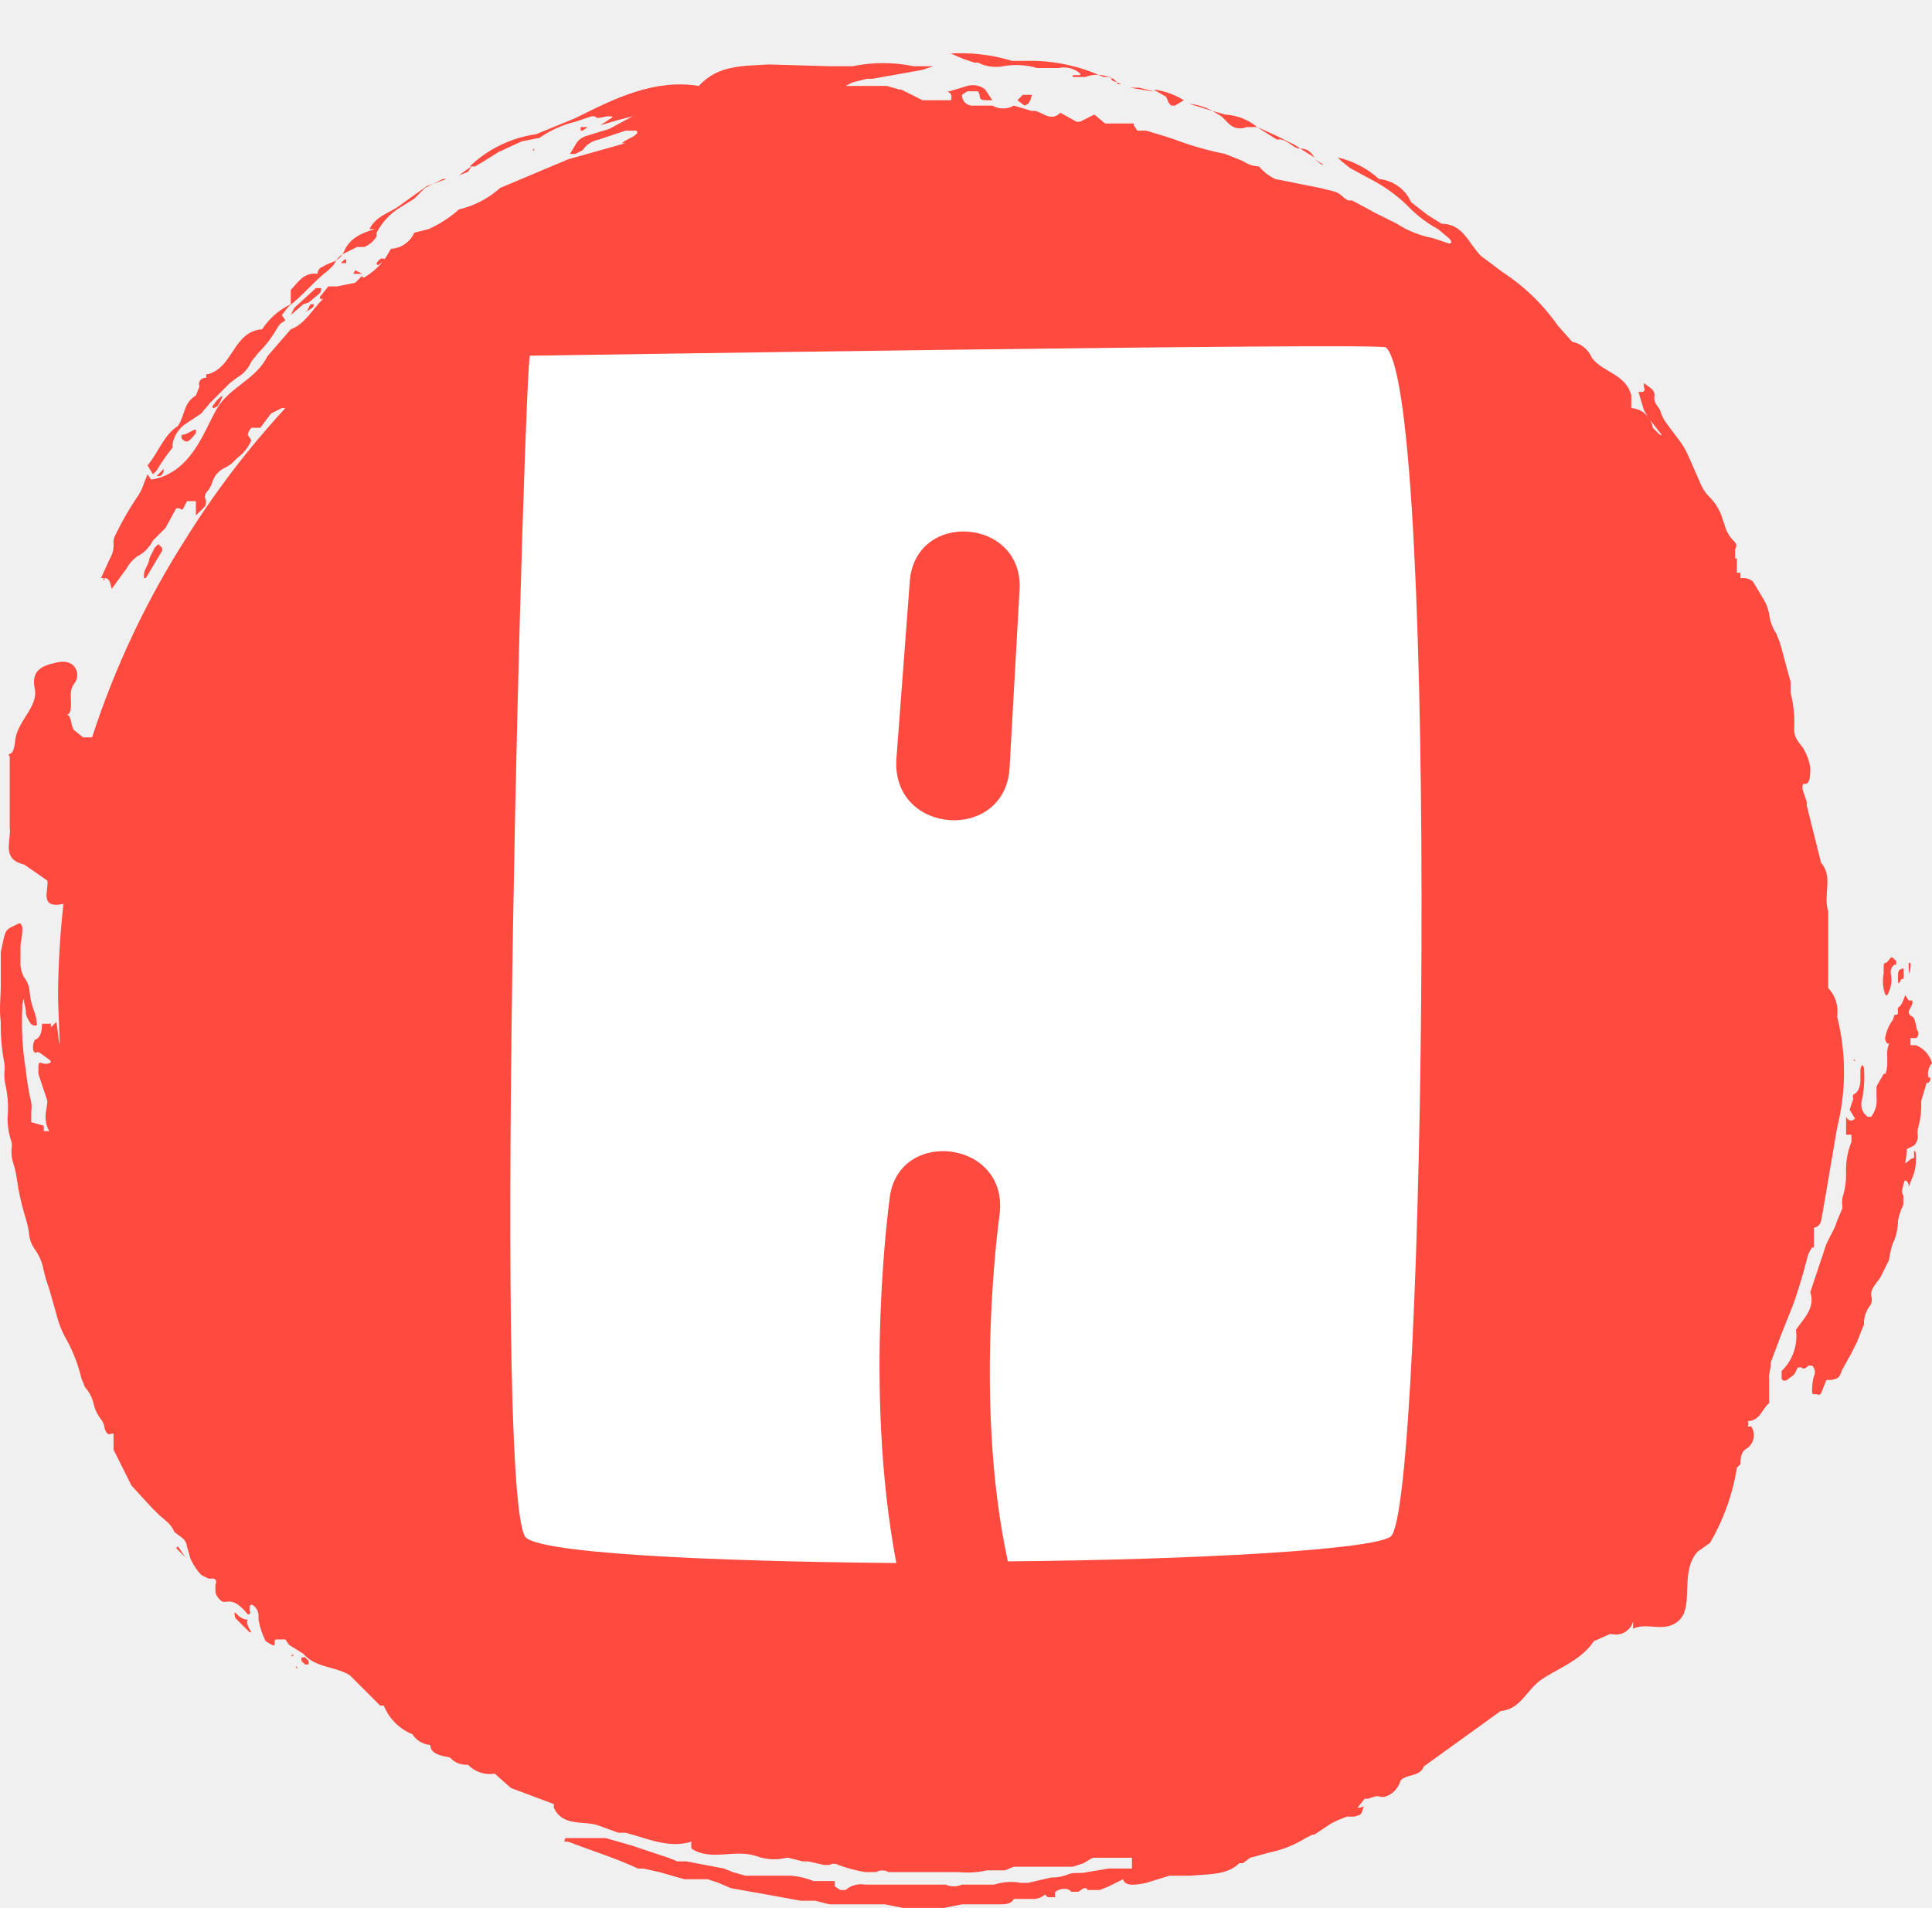
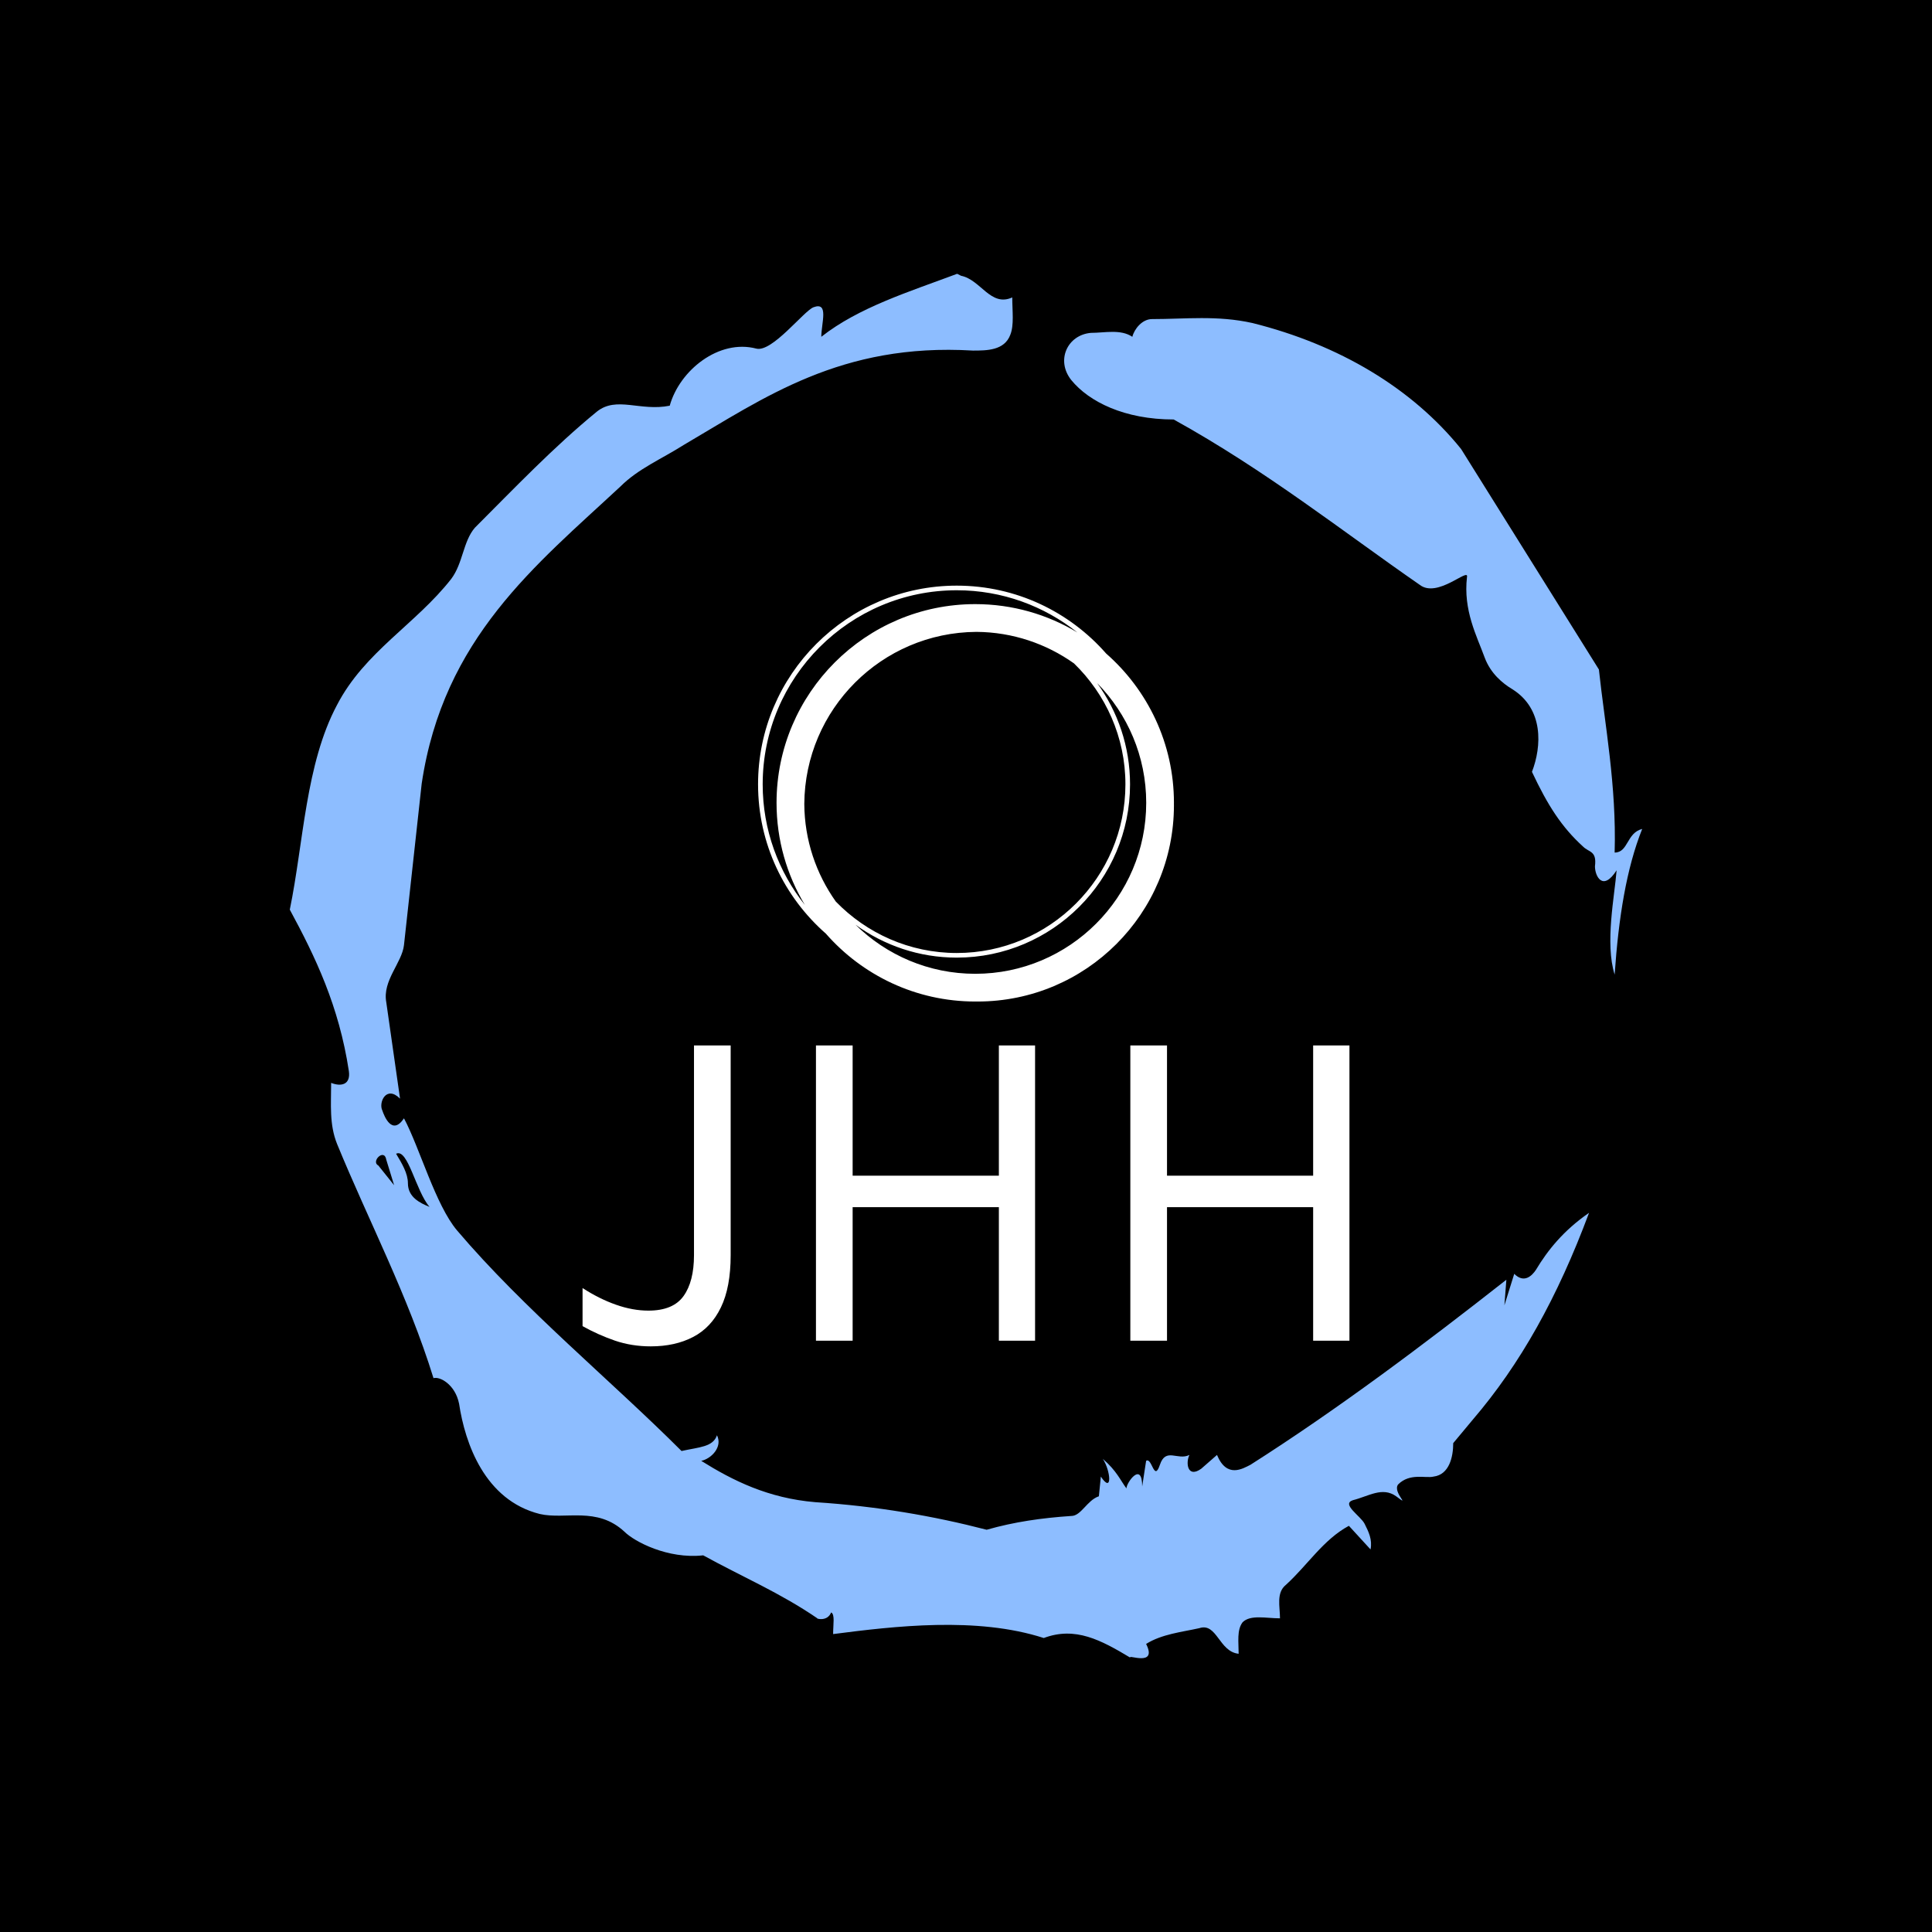
- <svg xmlns="http://www.w3.org/2000/svg" width="308.761" height="304.916" viewBox="0 0 106.008 104.687" class="css-1j8o68f" version="1.1" id="svg23">
-   <defs id="SvgjsDefs2684" />
-   <g id="SvgjsG2685" featurekey="rootContainer" transform="matrix(0.9820593,0,0,0.9820593,-0.05456052,0)" fill="#ff4a3f">
-     <g id="g17">
-       <path d="M19.8 15.3h.5l-.4-.2zm.5.1zm.8-.7c0 .1 0 .1.1.1l.4-.3c-.2-.1-.3-.1-.5.2zm.4-.2zm-4.1 2.3zm-.2.6l.3-.2c.1-.1.1-.2.1-.2h-.2l-.2.4c-.1-.1-.1 0 0 0zm2.2-2.9h-.1l-.2.2h.3zm-2.1 2.4l.6-.5c.1-.1.1-.2.1-.3h-.3l-1.2 1.1-.2.4.7-.6zm-1.1.8z" id="path3" />
-       <path d="M9.7 25v-.2a1.7 1.7 0 0 1 .7-1.1l.9-.6.5-.6.7-.7.4-.4.4-.3a1.9 1.9 0 0 0 .8-.9l.4-.5a5.9 5.9 0 0 0 1-1.3l.2-.3.3-.2-.2-.3.4-.5c.8-.6 1.4-1.4 2.2-2l.3-.3a1.4 1.4 0 0 1 .5-.6l.8-.4h.4a1.4 1.4 0 0 0 .7-.6V13a3.5 3.5 0 0 1 1.3-1.4l.8-.5.2-.2.4-.4 1-.5h.2l-1.1.4-1.4 1c-.6.5-1.4.6-1.8 1.4h.3c-.7.2-1.4.5-1.7 1.2s-.8.6-1.2.9a.4.4 0 0 0-.3.4c-.8-.1-1.1.5-1.5.9v.8a3.9 3.9 0 0 0-1.6 1.4c-1.6.1-1.6 2.1-3 2.5h-.1a.2.2 0 0 0 0 .2c-.3 0-.5.2-.4.5l-.2.5c-.7.4-.6 1.1-1 1.7-.8.5-1.1 1.5-1.7 2.2l.3.5.2-.2a11.6 11.6 0 0 1 .9-1.3zM53.9 3.3l.6.2h.2a2.2 2.2 0 0 0 1.4.2 4.1 4.1 0 0 1 1.9.1h1.2a1.4 1.4 0 0 1 1.2.3.1.1 0 0 1 0 .1H60a.1.1 0 0 0 0 .1h.7a1.8 1.8 0 0 1 1.3 0c.2 0 .1.1.2.2l.5.2h-.2c-.2-.4-.5-.4-.8-.4a9.7 9.7 0 0 0-4.3-.9h-.8A9.8 9.8 0 0 0 53 3h.2zm7.3 3.1zM50.3 4.7zm10.9 1.7h.2-.2zM19 14.7zm32.1-10zm17.6 2.2a.9.9 0 0 0 1 .2h.6a3.1 3.1 0 0 0-1.8-.7l-.7-.2.5.3zm-3.4-1.3c0 .1.1.2.2.3h.2l.5-.3a4.2 4.2 0 0 0-1.7-.6l.7.4zm7.4 2.7l.8.5c-.2-.3-.4-.5-.8-.5z" id="path5" />
-       <path d="M99 76.1l.6-1.6.6-1.5c.2-.5.6-1.8.8-2.6a1.7 1.7 0 0 1 .3-.7h.1v-1.1c.5-.1.4-.6.5-.9l.8-4.7a12.7 12.7 0 0 0 0-6.2 1.9 1.9 0 0 0-.5-1.6v-4.3c-.3-.9.3-1.9-.4-2.7L101 45a.4.4 0 0 0 0-.2l-.2-.6a.5.5 0 0 1 0-.4h.1c.3 0 .3-.5.3-.9a3 3 0 0 0-.4-1.1l-.3-.4a1.1 1.1 0 0 1-.2-.7 6.7 6.7 0 0 0-.2-2v-.6c-.2-.7-.4-1.5-.6-2.2l-.2-.5a2.5 2.5 0 0 1-.4-1.1 2.5 2.5 0 0 0-.3-.8l-.6-1a.8.8 0 0 0-.6-.2h-.1V32h-.2v-.8H97V31a.4.4 0 0 0 0-.1v-.2c.1-.2.1-.3-.1-.5a1.8 1.8 0 0 1-.4-.6l-.2-.6a2.9 2.9 0 0 0-.7-1.2 2.2 2.2 0 0 1-.5-.7l-.7-1.6a4.3 4.3 0 0 0-.6-1l-.6-.8a2.4 2.4 0 0 1-.4-.8l-.2-.3a.6.6 0 0 1-.1-.5.5.5 0 0 0-.2-.4l-.4-.3v.2c.1.2 0 .3-.1.3h-.2l.3 1 .3.5.7.9h-.1l-.2-.2-.2-.2a1.3 1.3 0 0 0-1.2-1.1v-.7c-.3-1.2-1.6-1.3-2.2-2.1a1.5 1.5 0 0 0-1.1-.9l-.8-.9a11.3 11.3 0 0 0-3.1-3l-.8-.6-.4-.3c-.7-.7-1-1.8-2.2-1.8l-.8-.5-.9-.7a2.2 2.2 0 0 0-1.8-1.3 5.1 5.1 0 0 0-2.3-1.2l.2.2.5.4 1.3.7a8.5 8.5 0 0 1 2.1 1.6 6.8 6.8 0 0 0 1.5 1.1l.6.5c.1.1.2.2.1.3H81l-.9-.3a5.6 5.6 0 0 1-2-.8l-1.2-.6-1.3-.7h-.2c-.3-.1-.4-.4-.8-.5l-.8-.2-2.5-.5a2.6 2.6 0 0 1-.9-.7 1.7 1.7 0 0 1-.9-.3l-1-.4a18.1 18.1 0 0 1-2.8-.8l-.6-.2-1-.3h-.5l-.2-.3v-.1h-1.6l-.6-.5-.4.2-.4.2h-.2l-.9-.5c-.6.6-1.1-.2-1.6-.1l-1-.3a1.2 1.2 0 0 1-1.2 0h-1.2a.6.6 0 0 1-.5-.6l.3-.2h.6a.7.7 0 0 1 .1.3c0 .2.2.2.5.2h.2l-.4-.6a1.1 1.1 0 0 0-1-.2l-1 .3H53c.3.2.2.3.2.5h-1.6l-.4-.2-.8-.4h-.1l-.7-.2h-2.3l.4-.2.8-.2h.3l1.7-.3 1.1-.2.6-.2h-1.1a8.4 8.4 0 0 0-3.4 0h-1.3L43 3.6c-1.4.1-2.8 0-3.9 1.2-2.5-.4-4.7.7-6.9 1.8l-2.2.9a6.7 6.7 0 0 0-3.7 1.8h.3l.5-.3.8-.5 1.3-.6 1-.2a6 6 0 0 1 2-.9l.9-.3h.2c.1.2.5 0 .7 0h.2c.1 0 .1.1 0 .1l-.6.4 1-.3.8-.2-1.3.7-1.3.4a1 1 0 0 0-.6.5l-.3.5h.3l.4-.2a1.4 1.4 0 0 1 .9-.6l1.5-.5h.5a.1.1 0 0 1 .1.2c-.2.2-.6.3-.8.5h.2l-3.2.9-3.8 1.6a5.2 5.2 0 0 1-2.3 1.2 6.6 6.6 0 0 1-1.7 1.1l-.8.2a1.5 1.5 0 0 1-1.3.9l-.3.5a3.7 3.7 0 0 1-1.2 1.1h-.1v-.1l-.2.2-.2.2-1 .2h-.5l-.4.5c-.1.1-.1.2 0 .2h.1c-.6.6-1 1.4-1.8 1.7L15 19.9c-.6 1.2-1.8 1.6-2.6 2.6s-1.4 3.9-3.9 4.3l-.2-.3-.2.5a2.7 2.7 0 0 1-.4.8 16.9 16.9 0 0 0-1.2 2.1.8.8 0 0 0-.1.5 1.4 1.4 0 0 1-.2.8l-.5 1.1h.2c.3 0 .3.3.4.6l.8-1.1a2.2 2.2 0 0 1 .6-.7 2 2 0 0 0 .9-.9l.3-.3.4-.4.6-1.1h.2c.1.1.1.1.2 0l.2-.4h.5v.8l.5-.5a.5.5 0 0 0 0-.5.4.4 0 0 1 .1-.3 1.5 1.5 0 0 0 .3-.5 1.3 1.3 0 0 1 .8-.9l.3-.2.3-.3a2.4 2.4 0 0 0 .8-1l-.2-.3c0-.1.1-.3.2-.4h.5l.6-.8.6-.3h.2a48.8 48.8 0 0 0-5.5 7.2h-.1.1a48.4 48.4 0 0 0-5.3 11.2h-.5l-.5-.4c-.2-.2-.1-.7-.4-.9h.1c.3-.5-.1-1.2.3-1.7s.1-1.4-.9-1.2-1.5.5-1.3 1.5-1 1.8-1.1 2.9-.5.5-.3.9v3.9c.1.8-.5 1.8.8 2.1l1.3.9c.1.5-.5 1.6.9 1.3a49.2 49.2 0 0 0-.3 5c0 1.1.1 2.2.1 3.3v-.4c-.1-.4-.1-.8-.2-1.3l-.3.3v-.2h-.5c0 .5-.1.8-.4.9a.9.9 0 0 0-.1.5c0 .1.1.3.2.2s.4.2.7.4-.2.3-.4.2-.2.1-.2.3v.3l.5 1.5c0 .3-.1.6-.1.9a1.7 1.7 0 0 0 .2.8h-.3v-.3l-.7-.2v-.6a1.5 1.5 0 0 0 0-.5 14.6 14.6 0 0 1-.3-1.8 16.6 16.6 0 0 1-.2-3.5.9.9 0 0 1 .1-.5v.2a2.9 2.9 0 0 1 .1.5.8.8 0 0 0 .1.4c.1.2.2.4.4.4s.1-.1.1-.2a2.1 2.1 0 0 0-.1-.5 4.2 4.2 0 0 1-.3-1.3 1.5 1.5 0 0 0-.3-.7 1.6 1.6 0 0 1-.2-.9v-.8c0-.3.1-.6.1-.9a.5.5 0 0 0-.1-.4h-.1c-.8.4-.7.2-1 1.6V55c0 .7-.1 1.4 0 2.1a10.8 10.8 0 0 0 .2 2.3 1.8 1.8 0 0 1 0 .5 3.1 3.1 0 0 0 .1.9 5.9 5.9 0 0 1 .1 1.3 3.9 3.9 0 0 0 .2 1.7 1.2 1.2 0 0 1 0 .4 2.1 2.1 0 0 0 .1.8 4.9 4.9 0 0 1 .2.9 14 14 0 0 0 .5 2.2 5 5 0 0 1 .2 1 1.7 1.7 0 0 0 .3.7 2.9 2.9 0 0 1 .5 1.2 8.5 8.5 0 0 0 .3 1l.4 1.4a5.4 5.4 0 0 0 .6 1.5 8.5 8.5 0 0 1 .8 2.1l.2.5a2.1 2.1 0 0 1 .5 1 2.1 2.1 0 0 0 .4.8 1 1 0 0 1 .2.5c.1.3.2.4.4.3h.1v.9l.5 1 .5 1 1.1 1.2.4.4c.3.3.7.5.9 1l.4.3a.7.7 0 0 1 .3.5l.2.7a3.3 3.3 0 0 0 .6.9l.4.2h.3a.2.2 0 0 1 .1.3 2.5 2.5 0 0 0 0 .5.9.9 0 0 0 .4.5h.2c.4-.1.8.2 1.2.7h.1c0-.1.1-.1 0-.2v-.2c0-.1.1-.2.2-.1a.7.7 0 0 1 .3.6v.2a4.3 4.3 0 0 0 .4 1.2c.5.3.5.3.5.1s0-.2.2-.2h.4l.2.3.8.5c.7.8 1.8.7 2.6 1.2l1.7 1.7h.2a2.9 2.9 0 0 0 1.6 1.6 1.3 1.3 0 0 0 1 .6c0 .5.6.6 1.1.7a1.2 1.2 0 0 0 .8.4h.2a1.7 1.7 0 0 0 1.5.5l.9.8 2.4.9v.2c.5 1.1 1.7.7 2.5 1l1.1.4h.4c1.2.3 2.4.9 3.7.5a.7.7 0 0 0 0 .4c1.1.7 2.4 0 3.6.4a2.9 2.9 0 0 0 1.7.1h.1l.8.2h.3l.9.2h.3a.5.5 0 0 1 .5 0 7.9 7.9 0 0 0 1.5.4h.6a.7.7 0 0 1 .7 0h3.9a5 5 0 0 0 1.6-.1h1l.5-.2H60l.6-.2.5-.3h2.2v.6H62l-1.2.2c-.4.1-.7 0-1 .1a2.4 2.4 0 0 1-1 .2l-1.3.3h-.4a3.1 3.1 0 0 0-1.5.1h-1.8a1.1 1.1 0 0 1-.9 0h-4.5a1.3 1.3 0 0 0-1.1.3H47l-.3-.2v-.3h-1.2a4.1 4.1 0 0 0-1.3-.3h-2.5l-.7-.2-.5-.2-2.1-.4h-.5l-.5-.2-2.1-.7-1.4-.4h-2.2c-.1 0-.1.1-.1.2h.2c1.3.5 2.6.9 3.9 1.5h.3l.9.2 1.4.4h1.3l.6.2.7.3 1.7.3 1.1.2 1.1.2h.8l.8.2h3.1l1 .2h2.3l1-.2H56c.4 0 .6-.1.7-.3h1a1 1 0 0 0 .8-.3c-.1.1 0 .1.1.2h.4v-.2c0-.1 0-.1.2-.2s.6-.1.7.1h.4l.3-.2c.2 0 .2 0 .2.1h.7l.5-.2.8-.4c.1.3.4.4 1.3.2l1.3-.4h1.2c.9-.1 2 0 2.7-.7h.2l.4-.3 1.1-.3a6.1 6.1 0 0 0 2-.8l.4-.2h.1l.9-.6.4-.2.5-.2h.4c.4-.1.4-.1.5-.4s0-.1-.2-.1h-.1l.4-.5h.2c.3-.1.5-.2.7-.1h.2a1.3 1.3 0 0 0 .9-.9c.3-.4 1.1-.2 1.3-.8l4.3-3.1c1.1-.1 1.4-1.1 2.2-1.7s2.3-1.1 3-2.2l.9-.4h.1a1 1 0 0 0 1.2-.7v.4c.8-.4 1.8.3 2.6-.5s0-2.7 1-3.8l.7-.5a12.1 12.1 0 0 0 1.5-4.2l.2-.2c0-.3 0-.7.4-.9a.9.9 0 0 0 .2-1.2h-.2a.3.3 0 0 0 0-.3c.7 0 .8-.7 1.2-1V77a.5.5 0 0 1 0-.2 3.8 3.8 0 0 0 .1-.7zM5.9 32.2z" id="path7" />
-       <path d="M26.4 9.3l-.3.2-.4.3.5-.2zm6.1-2h.1l.3-.2h-.4zm-2.6 1l-.1.1h.1v-.1zm-1.5 1.4zm1.3-.2zm-6.3 3.1zM9.2 26.2l-.4.4H9a.4.4 0 0 0 .2-.4zm3-3.5a2.1 2.1 0 0 0 .3-.6 1.5 1.5 0 0 0-.5.5c-.1.1-.1.2 0 .2zM11 24.2V24c-.2 0-.5.3-.8.3v.2c.3.3.4.2.8-.3zm3 66.2zM73.9 9.2h.1l-.5-.3zm-2.5-1.4c.5-.1.8.4 1.2.5h.1l-.3-.2-1-.5-1.1-.5.3.2zM52.8 3.1zm11.7 2h-.1l-1.2-.2h.5zm2 .7l1.3.4a3.3 3.3 0 0 0-1.3-.4zm-9 0a1 1 0 0 0 .2-.5h-.5l-.3.3.4.3zm9 1.6zM49.9 4.2zm2.9.7zM48.5 4zm13.8 2.1a.5.5 0 0 0 0 .1zm44.8 52.3h-.3V58h.3c.1 0 .2-.3.1-.4s-.1-.7-.3-.8a.3.3 0 0 1-.2-.3l.2-.4a.4.4 0 0 0 0-.2h-.2l-.2-.3c-.1.3-.2.6-.4.7a.5.5 0 0 0 0 .2c0 .1 0 .2-.1.2h-.1a1.1 1.1 0 0 1-.1.3 2.3 2.3 0 0 0-.4.9.4.4 0 0 0 .1.4h.1a1.7 1.7 0 0 0-.1.8v.4a1.8 1.8 0 0 1-.1.5h-.1l-.4.7v.6a1.5 1.5 0 0 1-.3 1.1h-.2l-.2-.2a.9.9 0 0 1-.1-.8 6.5 6.5 0 0 0 .1-1.7c0-.1-.1-.2-.1-.2a.5.5 0 0 0-.1.3v.6c0 .2-.1.6-.3.7s-.1.2-.1.3l-.2.6.3.5c-.2.2-.4.1-.5-.1v1h.3v.4a4.2 4.2 0 0 0-.3 1.4 3.3 3.3 0 0 0 0 .4 4 4 0 0 1-.2 1.3 2 2 0 0 0 0 .6l-.3.7a3.2 3.2 0 0 1-.3.7l-.3.6-.9 2.7c.3.9-.4 1.5-.8 2.1a2.7 2.7 0 0 1-.8 2.3v.4c0 .1.1.2.3.1l.4-.3.2-.4h.2c.1.1.2.1.4-.1h.2a.5.5 0 0 1 .1.6 2.9 2.9 0 0 0-.1.8c0 .1 0 .2.1.2h.2c.1.1.2 0 .3-.3l.2-.5h.3c.4-.1.4-.1.6-.6l.5-.9.3-.6.4-1a1.6 1.6 0 0 1 .3-1 .6.6 0 0 0 .1-.6c0-.2 0-.3.2-.6l.3-.4.5-1a4.7 4.7 0 0 1 .2-.9 3 3 0 0 0 .3-1.3 3.8 3.8 0 0 1 .3-.9v-.5c-.1-.2-.1-.2 0-.6s.1-.2.2-.2a.4.4 0 0 1 .1.3l.2-.5a2.3 2.3 0 0 0 .2-.9v-.3c0-.1 0-.3-.1-.3v.4c-.2 0-.3.2-.5.3a6.4 6.4 0 0 0 .1-.8l.4-.2a.7.7 0 0 0 .2-.6 1.4 1.4 0 0 1 0-.3 4.8 4.8 0 0 0 .2-1.4v-.2l.3-1h.1a.3.3 0 0 0 .1-.3h-.1a.9.9 0 0 1 .2-.8 1.5 1.5 0 0 0-.9-1zm-1.2 7.8zm-.2-9.9zm0 0zM9.1 30.8a.3.3 0 0 0 0-.2l-.2-.2-.2.2-.3.6c0 .3-.3.6-.3.9v.2h.1zm96.3 24.8h.1a1.7 1.7 0 0 0 .2-1.2.5.5 0 0 1 .2-.5h.1v-.2l-.2-.2h-.1c-.1.1-.2.3-.3.3s-.1.1-.1.3v.3a2.2 2.2 0 0 0 .1 1.2zM13.2 90.1c-.1 0 0 .2 0 .3l.8.8h.1c-.2-.3-.3-.6-.2-.7a.9.9 0 0 1-.5-.2zm.8.3zm92.3-35.7h.1a2 2 0 0 0 0-.6c-.3.1-.3.1-.3.6s.1.1.2 0z" id="path9" />
-       <path d="M106.7 62a.6.6 0 0 0 .1-.5c0-.1-.1-.2-.1-.1h-.2v.2c0 .4.1.5.2.4zm.1-8.2h-.1v.6a1 1 0 0 0 .1-.6zM17.1 92.6h-.2v.2l.2.2h.2v-.2zm86.6-33.3c0-.1 0-.1-.1-.1zM9.9 86.5l.5.5-.4-.6z" id="path11" />
-       <circle cx="10.5" cy="87.1" transform="rotate(-24.8 10.4 87.159)" id="circle13" />
-       <path d="M9.7 30.1h-.1v.2-.2h.1zm83.2-6.6l-.2-.3h-.1zm-14.7 77.1zM5.9 32.2zm-.1.2a.3.3 0 0 0 .1-.2v.2zm1.9-4.9zM61.5 2.4zm42.8 58.2v.1-.1zM16.4 92.5h-.1c.1.1.2 0 .1-.1zm.2.7h.1l-.1-.1v.1zm73.9-71.3zm15.2 34.4zM14.6 91.7zm92.1-37zm-.8 11.4zM34.6 0z" id="path15" />
-     </g>
-   </g>
-   <g id="SvgjsG2686" featurekey="nameFeature-0" transform="matrix(2.284354,0,0,2.284354,27.98006,-5.60952)" fill="#ffffff">
-     <path d="M9.6 16.48 l-0.32 4.24 c-0.08 1.8 2.6 1.96 2.72 0.2 l0.24 -4.28 c0.12 -1.76 -2.56 -1.96 -2.64 -0.16 z M0.48 11 l0 0 c0.04 0 20.48 -0.32 20.56 -0.2 c1.28 1.12 0.96 27.8 0.12 28.56 c-0.4 0.32 -4.64 0.56 -9.2 0.6 c-0.84 -3.84 -0.2 -8.32 -0.2 -8.32 c0.24 -1.8 -2.44 -2.12 -2.64 -0.4 c0 0.04 -0.64 4.52 0.16 8.76 c-4.56 -0.04 -8.68 -0.24 -8.92 -0.64 c-0.8 -1.44 0 -28.28 0.12 -28.36 z" id="path20" />
+ <svg xmlns="http://www.w3.org/2000/svg" version="1.1" width="1000" height="1000" viewBox="0 0 1000 1000">
+   <rect width="1000" height="1000" fill="#000000" />
+   <g transform="matrix(0.7,0,0,0.7,150,106.25)">
+     <svg viewBox="0 0 320 360" data-background-color="#ffffff" preserveAspectRatio="xMidYMid meet" height="1125" width="1000">
+       <g id="tight-bounds" transform="matrix(1,0,0,1,0,0)">
+         <svg viewBox="0 0 320 360" height="360" width="320">
+           <g>
+             <svg />
+           </g>
+           <g>
+             <svg viewBox="0 0 320 360" height="360" width="320">
+               <g>
+                 <path d="M20.961 227.22l3.726 4.658-1.863-6.056c-0.466-2.795-3.726 0.466-1.863 1.398M25.153 224.425c1.397 2.329 2.795 4.658 2.795 6.987 0 3.261 2.795 4.658 5.123 5.589-3.261-3.726-5.124-13.974-7.918-12.576M204.017 26.929c7.918 0 15.371-0.932 23.756 0.931 20.495 5.124 37.729 15.371 49.374 29.811l32.606 52.169c1.397 13.042 4.192 27.482 3.726 43.319 3.261 0 2.795-4.658 6.521-5.59-3.726 9.316-5.59 20.961-6.521 34.469-2.329-7.453 0-18.632 0.466-24.687-3.261 5.124-5.124 1.397-5.124-0.932 0.466-3.726-1.397-3.261-2.795-4.658-5.124-4.658-8.384-9.782-12.11-17.7 2.329-6.055 2.795-14.905-4.658-19.563-2.329-1.397-5.124-3.726-6.521-7.453-1.863-5.124-5.124-11.179-4.193-19.097 0.466-2.329-6.987 5.124-11.179 1.863-18.166-12.576-36.332-27.016-58.224-39.127-11.645 0-20.029-4.192-24.221-9.316-3.726-4.658-0.932-10.713 4.658-11.179 3.261 0 6.987-0.932 9.782 0.932 0.466-1.863 2.329-4.192 4.657-4.192M157.904 16.215l0.932 0.466c4.658 0.932 6.987 7.453 12.11 5.124 0 3.261 0.466 6.521-0.466 8.85-1.397 3.726-5.59 3.726-8.85 3.726-31.208-1.863-49.374 11.179-68.471 22.358-5.124 3.261-10.713 5.59-14.906 9.782-20.029 18.632-41.921 35.866-47.045 70.335l-4.192 38.195c-0.466 4.192-5.124 8.384-4.192 13.508l3.26 22.824c-3.261-3.261-5.124 0.932-4.192 2.795 0.466 1.397 2.329 6.055 5.124 1.863 3.726 6.987 7.453 20.495 12.576 26.55 15.837 18.632 36.332 35.4 53.101 52.169 4.192-0.932 7.453-0.932 8.384-3.727 1.397 2.795-1.397 5.59-3.726 6.056 7.453 4.658 15.837 8.85 27.016 9.781 14.44 0.932 27.948 3.261 40.524 6.522 6.521-1.863 13.042-2.795 20.029-3.261 2.329 0 3.726-3.726 6.521-4.658l0.466-4.658c2.795 4.192 2.329-1.397 0.466-4.192 3.261 2.795 4.192 5.124 5.589 6.987 0-1.397 3.726-6.521 3.727-0.466l0.931-6.055c1.397-0.932 1.863 5.124 3.261 0.931 1.397-4.192 4.192-0.932 6.987-2.329-0.932 1.863-0.466 5.59 2.794 3.261l3.727-3.261c2.329 5.59 6.055 3.261 7.918 2.329 20.495-13.042 40.99-28.413 60.553-43.784l-0.466 6.055 2.329-7.453c2.329 2.329 4.192 0.466 5.124-0.931 2.795-4.658 6.521-9.316 12.577-13.508-7.453 20.029-16.303 35.866-27.482 48.908l-4.658 5.59c0 3.261-0.932 7.453-4.658 7.918-1.863 0.466-5.59-0.932-8.384 1.863-1.397 1.863 3.261 5.59-0.466 2.795-3.261-2.329-6.521 0-10.248 0.932-2.795 0.932 1.863 3.726 2.795 5.589 0.932 1.863 1.863 3.726 1.398 6.056l-5.124-5.59c-6.055 3.261-9.782 9.316-14.906 13.974-2.329 1.863-1.397 5.124-1.397 7.918-3.261 0-6.987-0.932-8.85 0.932-1.397 1.863-0.932 4.658-0.932 7.453-4.658-0.466-5.124-7.453-9.315-6.056-4.192 0.932-8.85 1.397-12.577 3.727 2.795 5.59-4.658 2.329-3.726 3.26-6.987-4.192-13.042-7.453-20.495-4.658-15.837-5.124-35.4-2.795-49.84-0.931 0-2.329 0.466-4.658-0.466-5.124-0.932 2.329-3.726 1.397-3.26 1.397-8.85-6.055-17.7-9.782-27.016-14.905-8.384 0.932-16.303-3.261-18.632-5.59-6.521-6.055-13.974-2.795-20.029-4.192-13.042-3.261-17.7-16.769-19.098-26.084-0.932-4.658-4.658-6.521-6.055-6.056-6.055-19.563-15.371-37.263-22.824-55.429-1.863-4.658-1.397-9.316-1.397-14.44 2.329 0.932 4.658 0.466 4.192-2.794-2.329-15.371-7.918-27.016-13.974-38.195 3.261-15.837 3.726-34.469 11.179-48.443 6.521-12.576 18.632-19.098 27.016-29.811 2.795-3.726 2.795-8.85 5.59-12.11 9.316-9.316 18.632-19.098 28.879-27.482 4.658-3.726 10.247 0 17.234-1.397 2.329-8.384 11.645-15.837 20.495-13.508 3.726 0.932 11.179-8.85 13.508-9.782 3.726-1.397 1.863 3.726 1.863 6.987 8.85-6.987 20.961-10.713 32.14-14.906" fill="#8dbdff" fill-rule="nonzero" stroke="none" stroke-width="1" stroke-linecap="butt" stroke-linejoin="miter" stroke-miterlimit="10" stroke-dasharray="" stroke-dashoffset="0" font-family="none" font-weight="none" font-size="none" text-anchor="none" style="mix-blend-mode: normal" data-fill-palette-color="tertiary" />
+               </g>
+               <g transform="matrix(1,0,0,1,69.26967,90)">
+                 <svg viewBox="0 0 181.461 180" height="180" width="181.461">
+                   <g>
+                     <svg viewBox="0 0 181.461 180" height="180" width="181.461">
+                       <g>
+                         <svg viewBox="0 0 192 190.455" height="180" width="181.461">
+                           <g transform="matrix(1,0,0,1,0,115.1142)">
+                             <svg viewBox="0 0 192 75.34" height="75.34" width="192">
+                               <g>
+                                 <svg viewBox="0 0 192 75.34" height="75.34" width="192">
+                                   <g>
+                                     <svg viewBox="0 0 192 75.34" height="75.34" width="192">
+                                       <g transform="matrix(1,0,0,1,0,0)">
+                                         <svg width="192" viewBox="0.4 -31.4 81.55 32" height="75.34" data-palette-color="#8dbdff">
+                                           <path d="M0.4-1.55L0.4-1.55 0.4-5.6Q2.18-4.45 3.95-3.83 5.73-3.2 7.4-3.2L7.4-3.2Q10.03-3.2 11.14-4.75 12.25-6.3 12.25-9.1L12.25-9.1 12.25-31.4 16.15-31.4 16.15-9.1Q16.15-5.68 15.11-3.54 14.08-1.4 12.16-0.4 10.25 0.6 7.65 0.6L7.65 0.6Q5.63 0.6 3.84-0.01 2.05-0.63 0.4-1.55ZM25.22 0L25.22-31.4 29.12-31.4 29.12-17.55 44.67-17.55 44.67-31.4 48.52-31.4 48.52 0 44.67 0 44.67-14.2 29.12-14.2 29.12 0 25.22 0ZM58.65 0L58.65-31.4 62.55-31.4 62.55-17.55 78.09-17.55 78.09-31.4 81.95-31.4 81.95 0 78.09 0 78.09-14.2 62.55-14.2 62.55 0 58.65 0Z" opacity="1" transform="matrix(1,0,0,1,0,0)" fill="#ffffff" class="undefined-text-0" data-fill-palette-color="primary" id="text-0" />
+                                         </svg>
+                                       </g>
+                                     </svg>
+                                   </g>
+                                 </svg>
+                               </g>
+                             </svg>
+                           </g>
+                           <g transform="matrix(1,0,0,1,43.93987,0)">
+                             <svg viewBox="0 0 104.12 104.12" height="104.12" width="104.12">
+                               <g>
+                                 <svg version="1.1" x="0" y="0" viewBox="5 5 90 90" enable-background="new 0 0 100 100" xml:space="preserve" height="104.12" width="104.12" class="icon-icon-0" data-fill-palette-color="accent" id="icon-0">
+                                   <path fill="#ffffff" d="M95 52c0-12.871-5.692-24.431-14.682-32.318C72.431 10.692 60.871 5 48 5 24.29 5 5 24.29 5 48c0 12.868 5.69 24.426 14.677 32.313C27.564 89.306 39.126 95 52 95c0.084 0 0.166-0.006 0.25-0.006S52.416 95 52.5 95C75.972 95 95 75.972 95 52.5c0-0.084-0.006-0.166-0.006-0.25S95 52.084 95 52zM21.828 73.371c-4.245-5.978-6.77-13.259-6.822-21.121 0.135-20.511 16.732-37.109 37.244-37.244 7.862 0.052 15.144 2.577 21.121 6.822C80.224 28.473 84.5 37.758 84.5 48c0 20.126-16.374 36.5-36.5 36.5C37.758 84.5 28.473 80.224 21.828 73.371zM6 48C6 24.841 24.841 6 48 6c9.858 0 18.926 3.422 26.1 9.13C67.637 11.242 60.076 9 52 9 28.29 9 9 28.29 9 52c0 8.074 2.241 15.633 6.127 22.095C9.421 66.923 6 57.856 6 48zM52 89c-10.08 0-19.227-4.055-25.905-10.615C32.269 82.854 39.838 85.5 48 85.5c20.678 0 37.5-16.822 37.5-37.5 0-8.162-2.646-15.731-7.115-21.905C84.945 32.773 89 41.92 89 52 89 72.402 72.402 89 52 89z" data-fill-palette-color="accent" />
+                                 </svg>
+                               </g>
+                             </svg>
+                           </g>
+                           <g />
+                         </svg>
+                       </g>
+                     </svg>
+                   </g>
+                 </svg>
+               </g>
+             </svg>
+           </g>
+           <defs />
+         </svg>
+         <rect width="320" height="360" fill="none" stroke="none" visibility="hidden" />
+       </g>
+     </svg>
  </g>
</svg>
